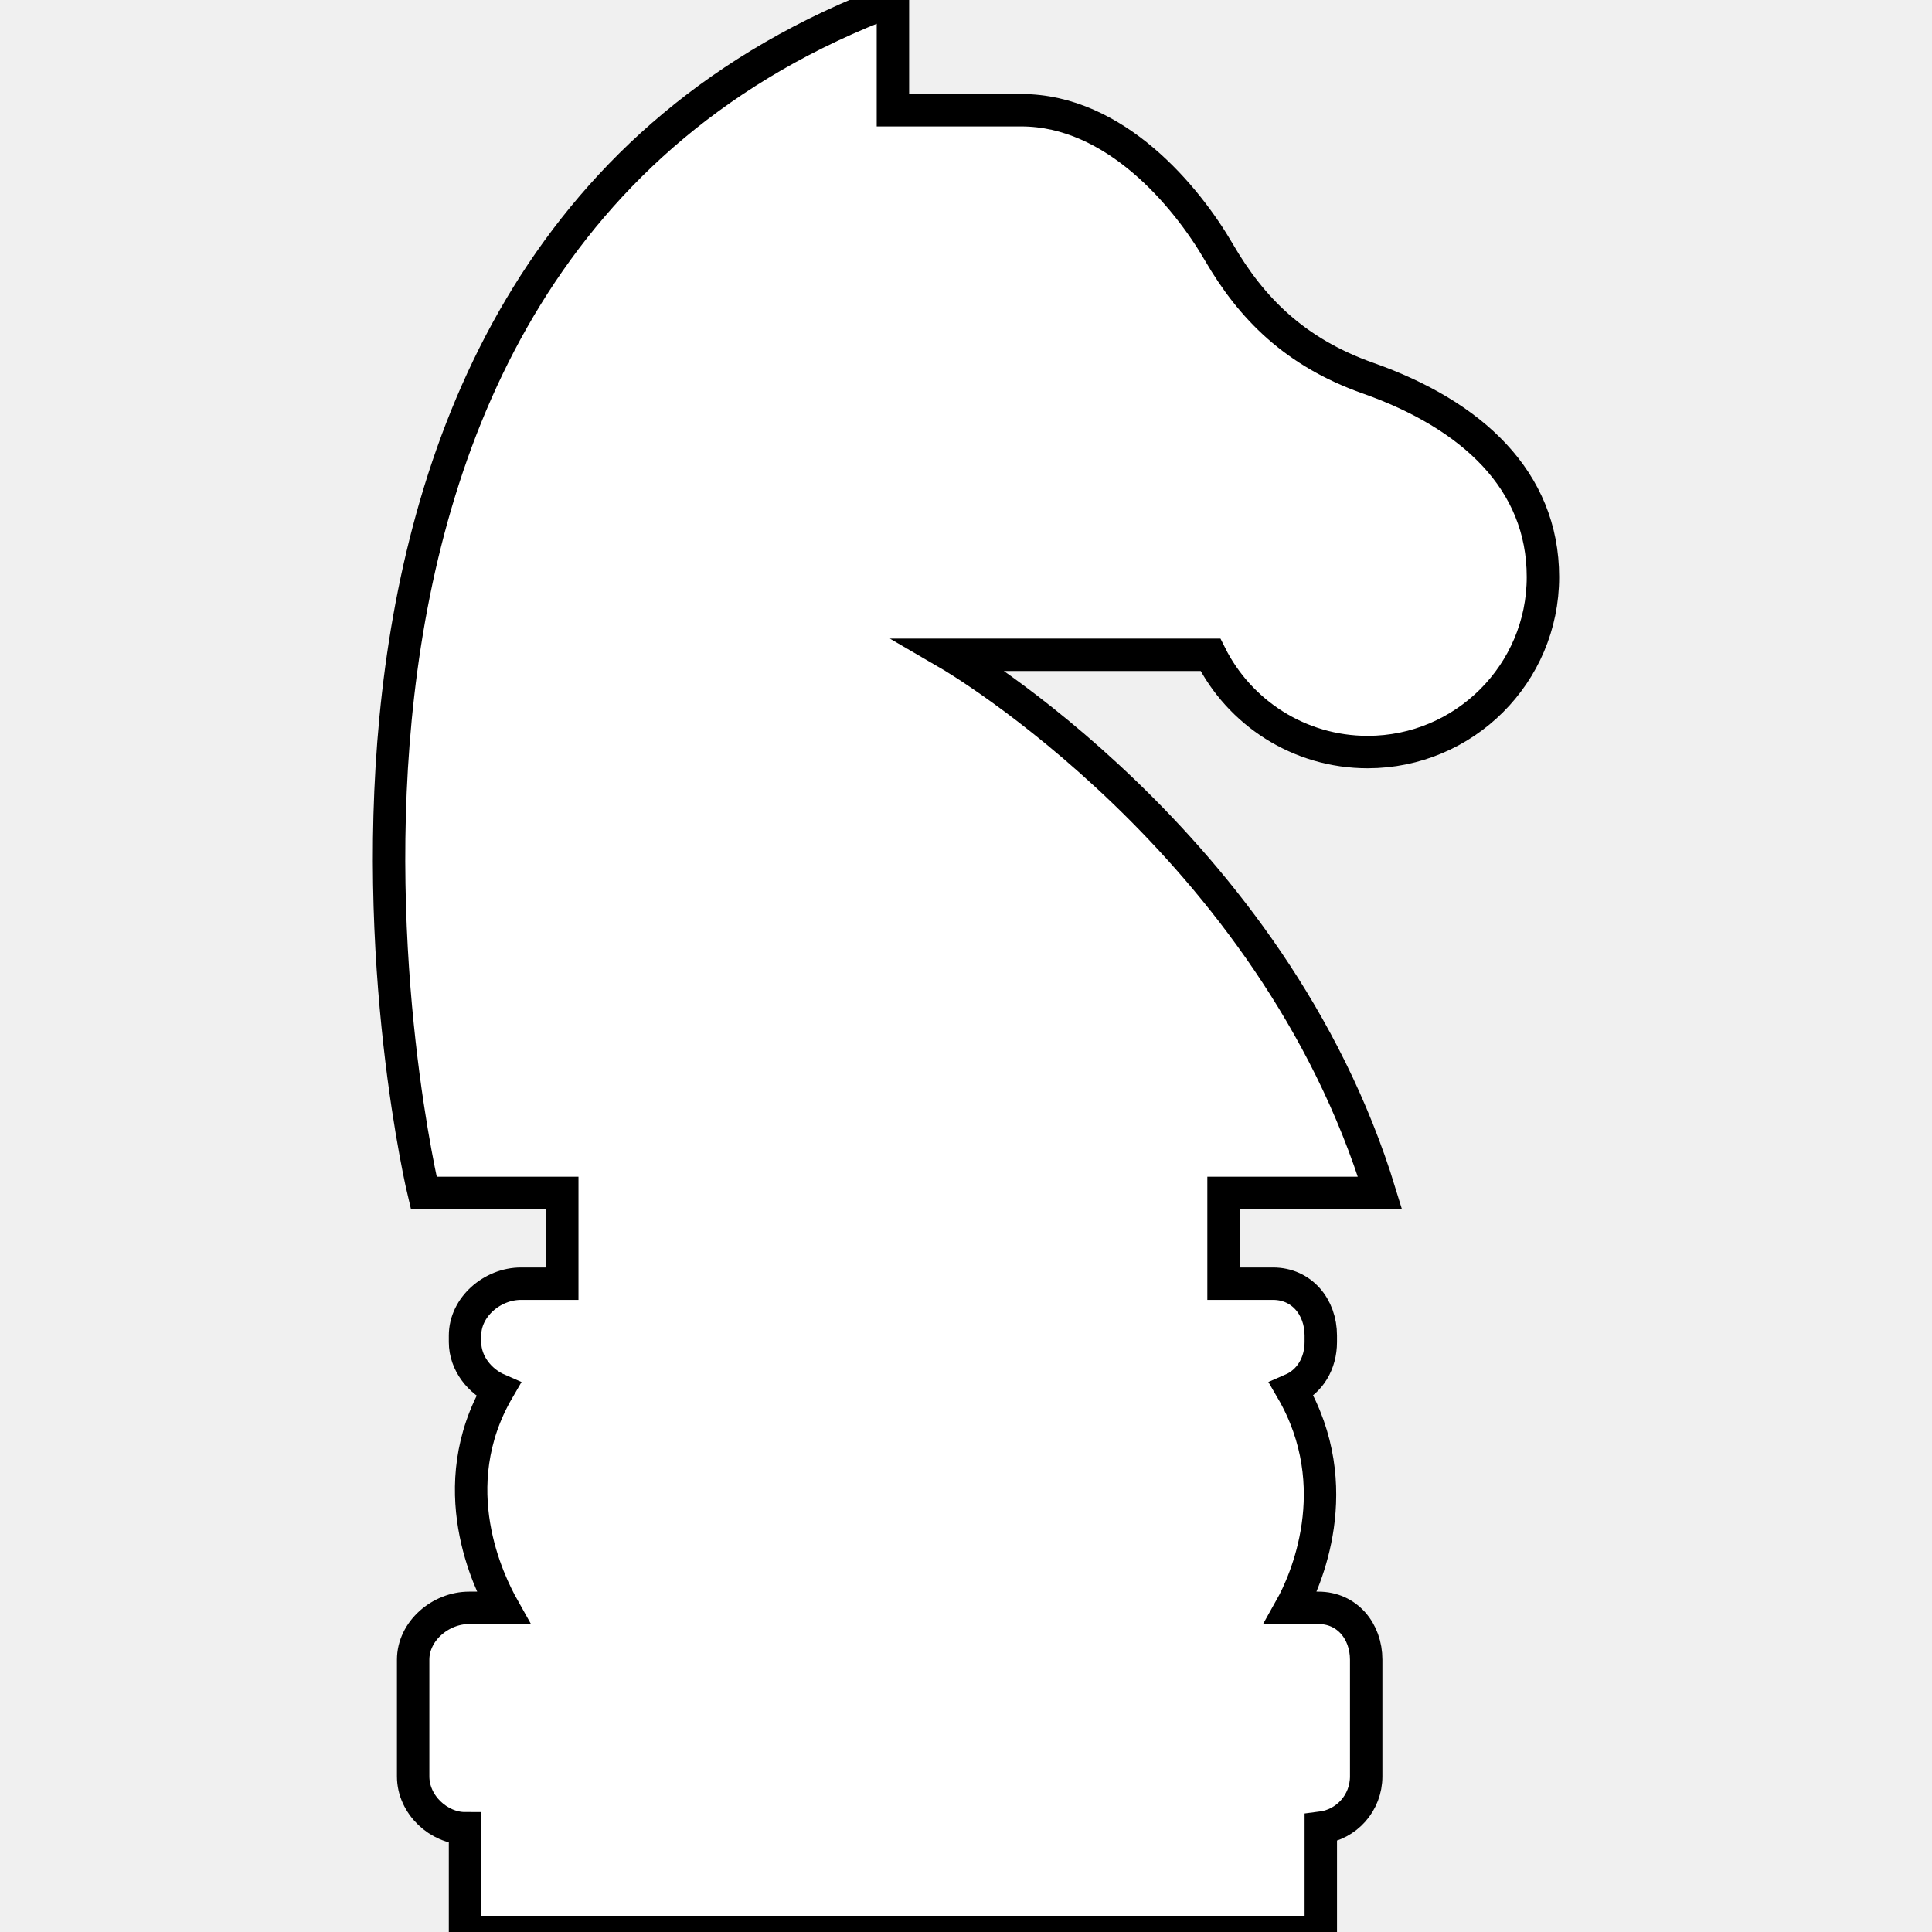
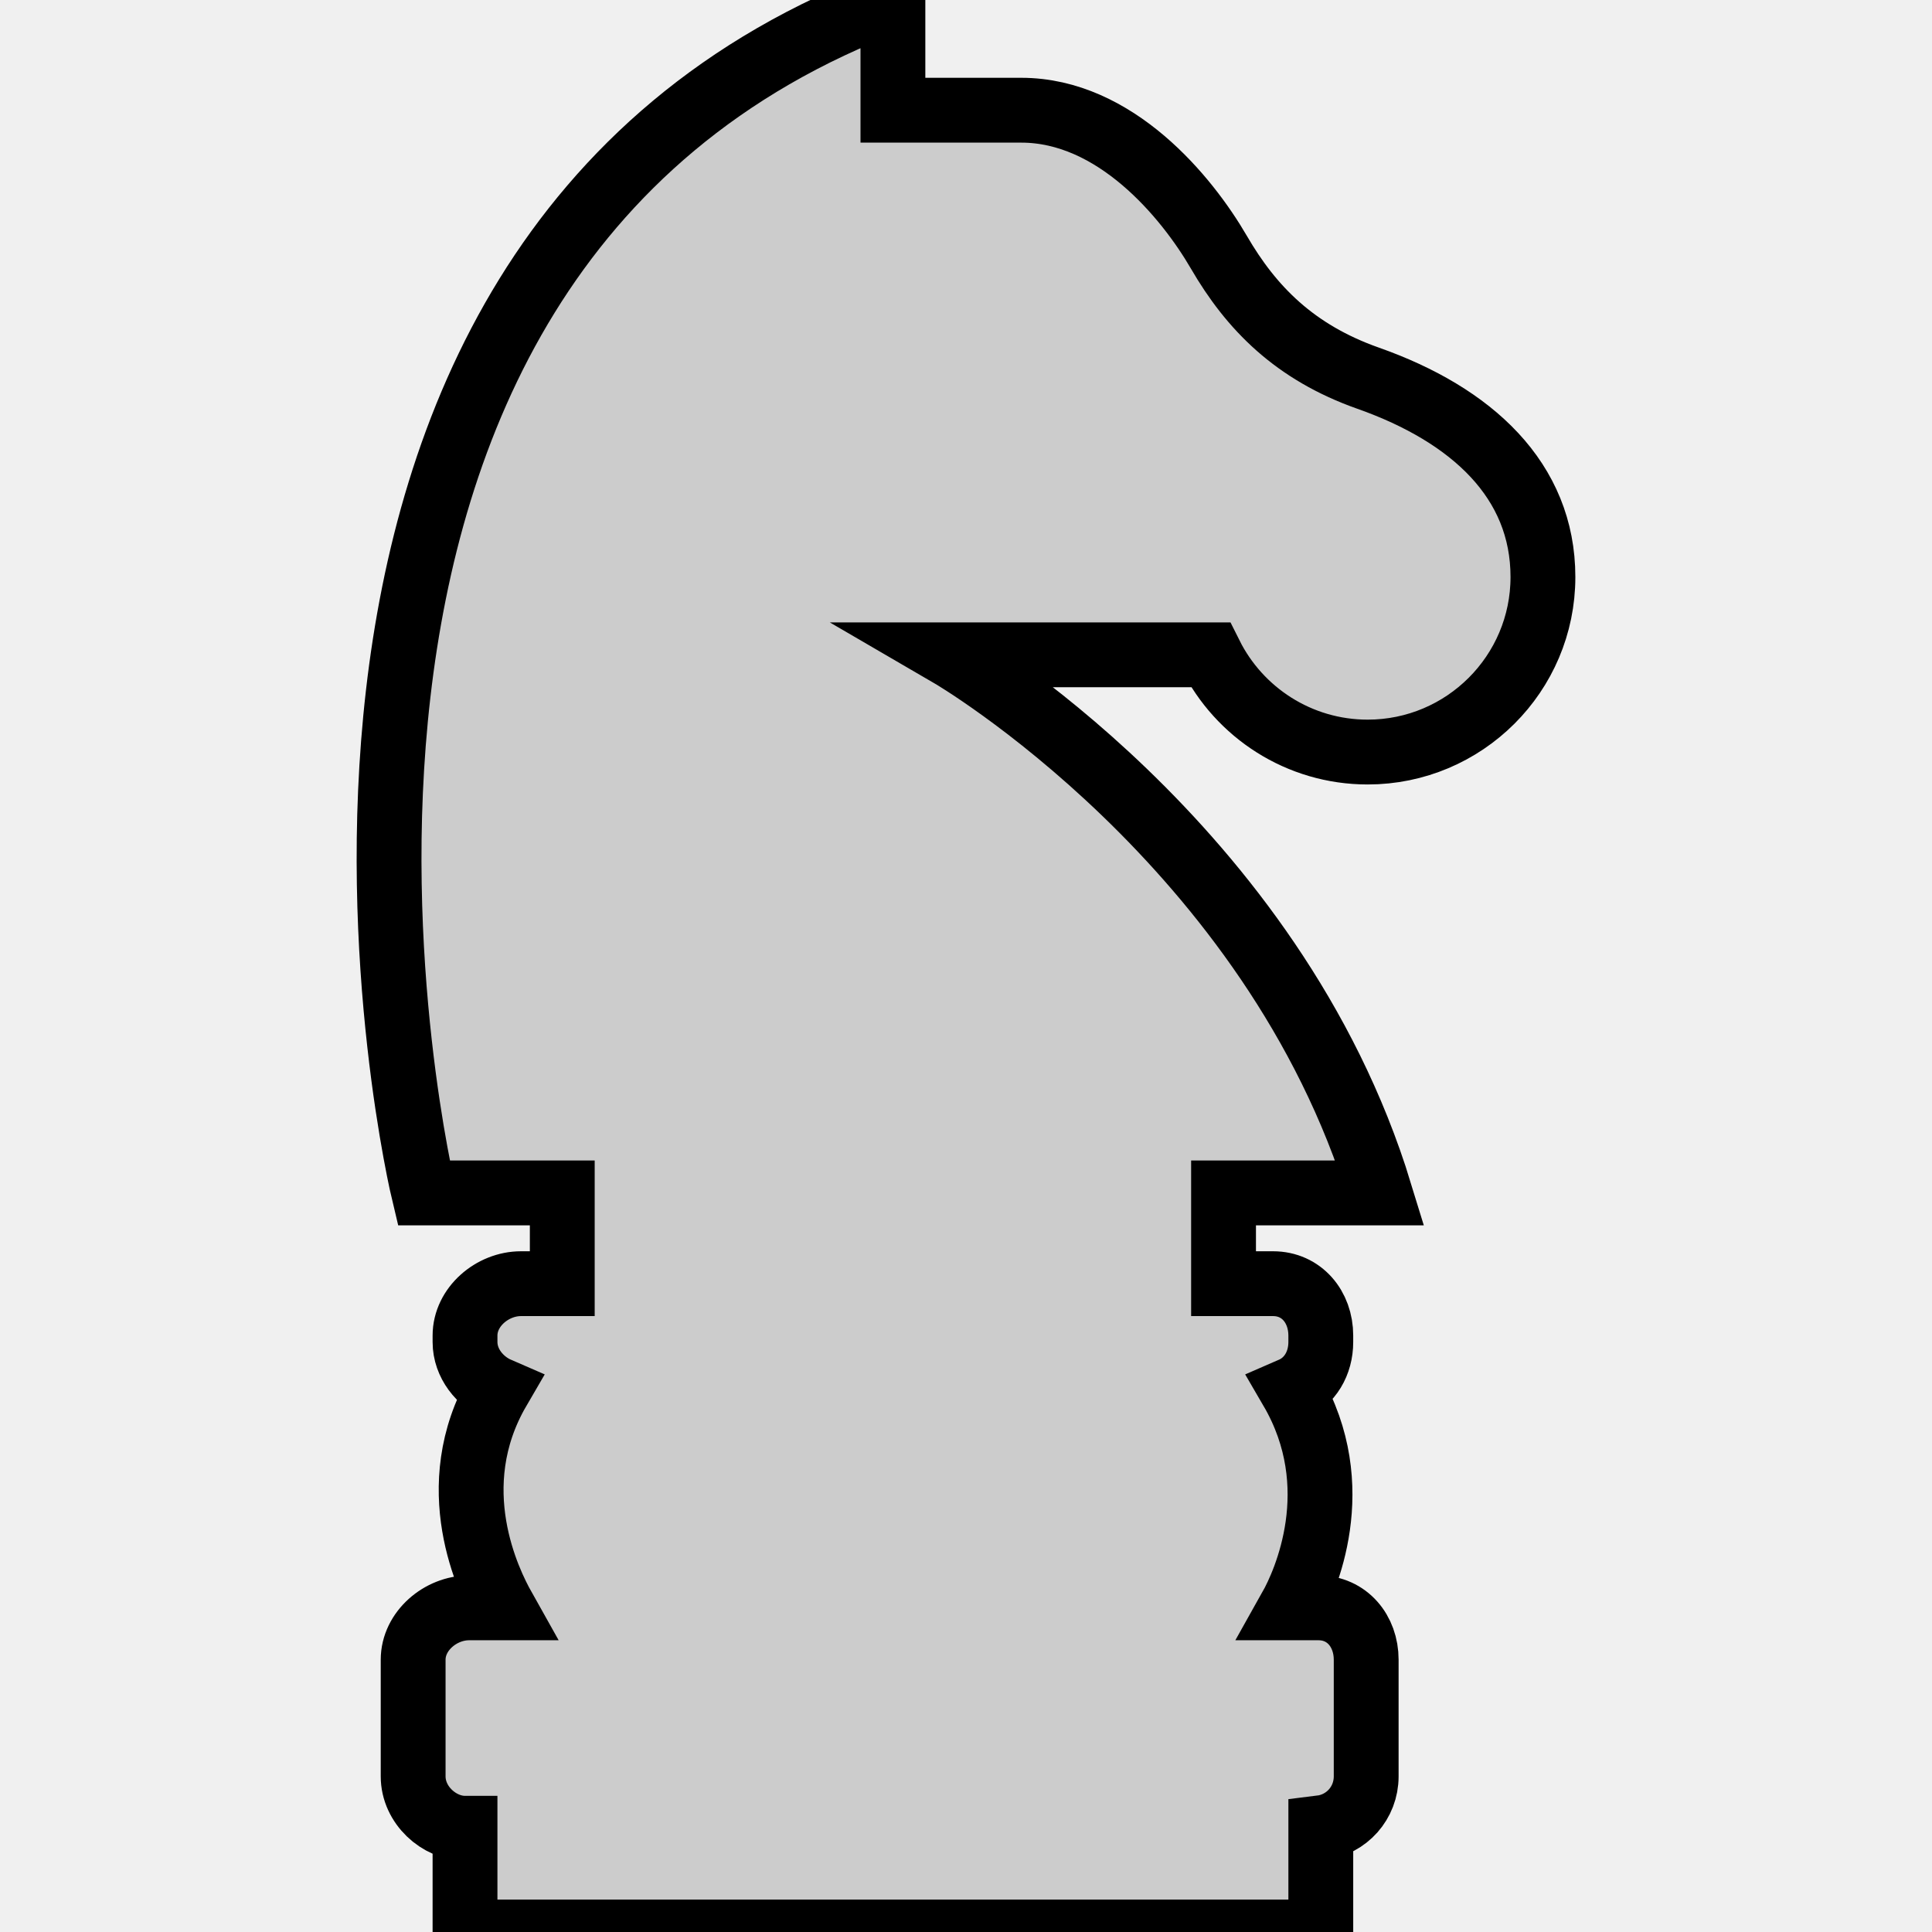
<svg xmlns="http://www.w3.org/2000/svg" version="1.1" id="Capa_1" x="0px" y="0px" viewBox="0 0 298 298" style="enable-background:new 0 0 298 298;" xml:space="preserve">
  <g>
-     <path stroke="black" stroke-width="5" fill="white" d="M210.952,116c14.912,0,27.037-12.088,27.037-27s-10.945-25.013-26.964-30.666c-11.333-4-18.018-10.823-23.009-19.412   C183.025,30.333,172.025,17,157.525,17c-5.832,0-19.798,0-19.798,0V0c-107,40.03-72.369,184-72.369,184h21.369v14h-6.369   c-4.418,0-8.631,3.582-8.631,8v1c0,3.289,2.302,6.111,5.14,7.341c-8.77,15.05-1.419,29.775,0.761,33.659h-5.271   c-4.418,0-8.631,3.582-8.631,8v18c0,4.418,4,8,8,8v16h132v-16.069c4-0.493,7-3.853,7-7.931v-18c0-4.418-2.951-8-7.369-8h-4.27   c2.181-3.884,8.902-18.609,0.13-33.659c2.838-1.23,4.508-4.052,4.508-7.341v-1c0-4.418-2.951-8-7.369-8h-7.631v-14h24.132   c-16.501-54-66.334-83-66.334-83h40.182C191.146,109.889,200.351,116,210.952,116z" />
+     <path stroke="black" stroke-width="10" fill="#cccccc" d="M210.952,116c14.912,0,27.037-12.088,27.037-27s-10.945-25.013-26.964-30.666c-11.333-4-18.018-10.823-23.009-19.412   C183.025,30.333,172.025,17,157.525,17c-5.832,0-19.798,0-19.798,0V0c-107,40.03-72.369,184-72.369,184h21.369v14h-6.369   c-4.418,0-8.631,3.582-8.631,8v1c0,3.289,2.302,6.111,5.14,7.341c-8.77,15.05-1.419,29.775,0.761,33.659h-5.271   c-4.418,0-8.631,3.582-8.631,8v18c0,4.418,4,8,8,8v16h132v-16.069c4-0.493,7-3.853,7-7.931v-18c0-4.418-2.951-8-7.369-8h-4.27   c2.181-3.884,8.902-18.609,0.13-33.659c2.838-1.23,4.508-4.052,4.508-7.341v-1c0-4.418-2.951-8-7.369-8h-7.631v-14h24.132   c-16.501-54-66.334-83-66.334-83h40.182C191.146,109.889,200.351,116,210.952,116z" />
  </g>
  <g>
</g>
  <g>
</g>
  <g>
</g>
  <g>
</g>
  <g>
</g>
  <g>
</g>
  <g>
</g>
  <g>
</g>
  <g>
</g>
  <g>
</g>
  <g>
</g>
  <g>
</g>
  <g>
</g>
  <g>
</g>
  <g>
</g>
</svg>
